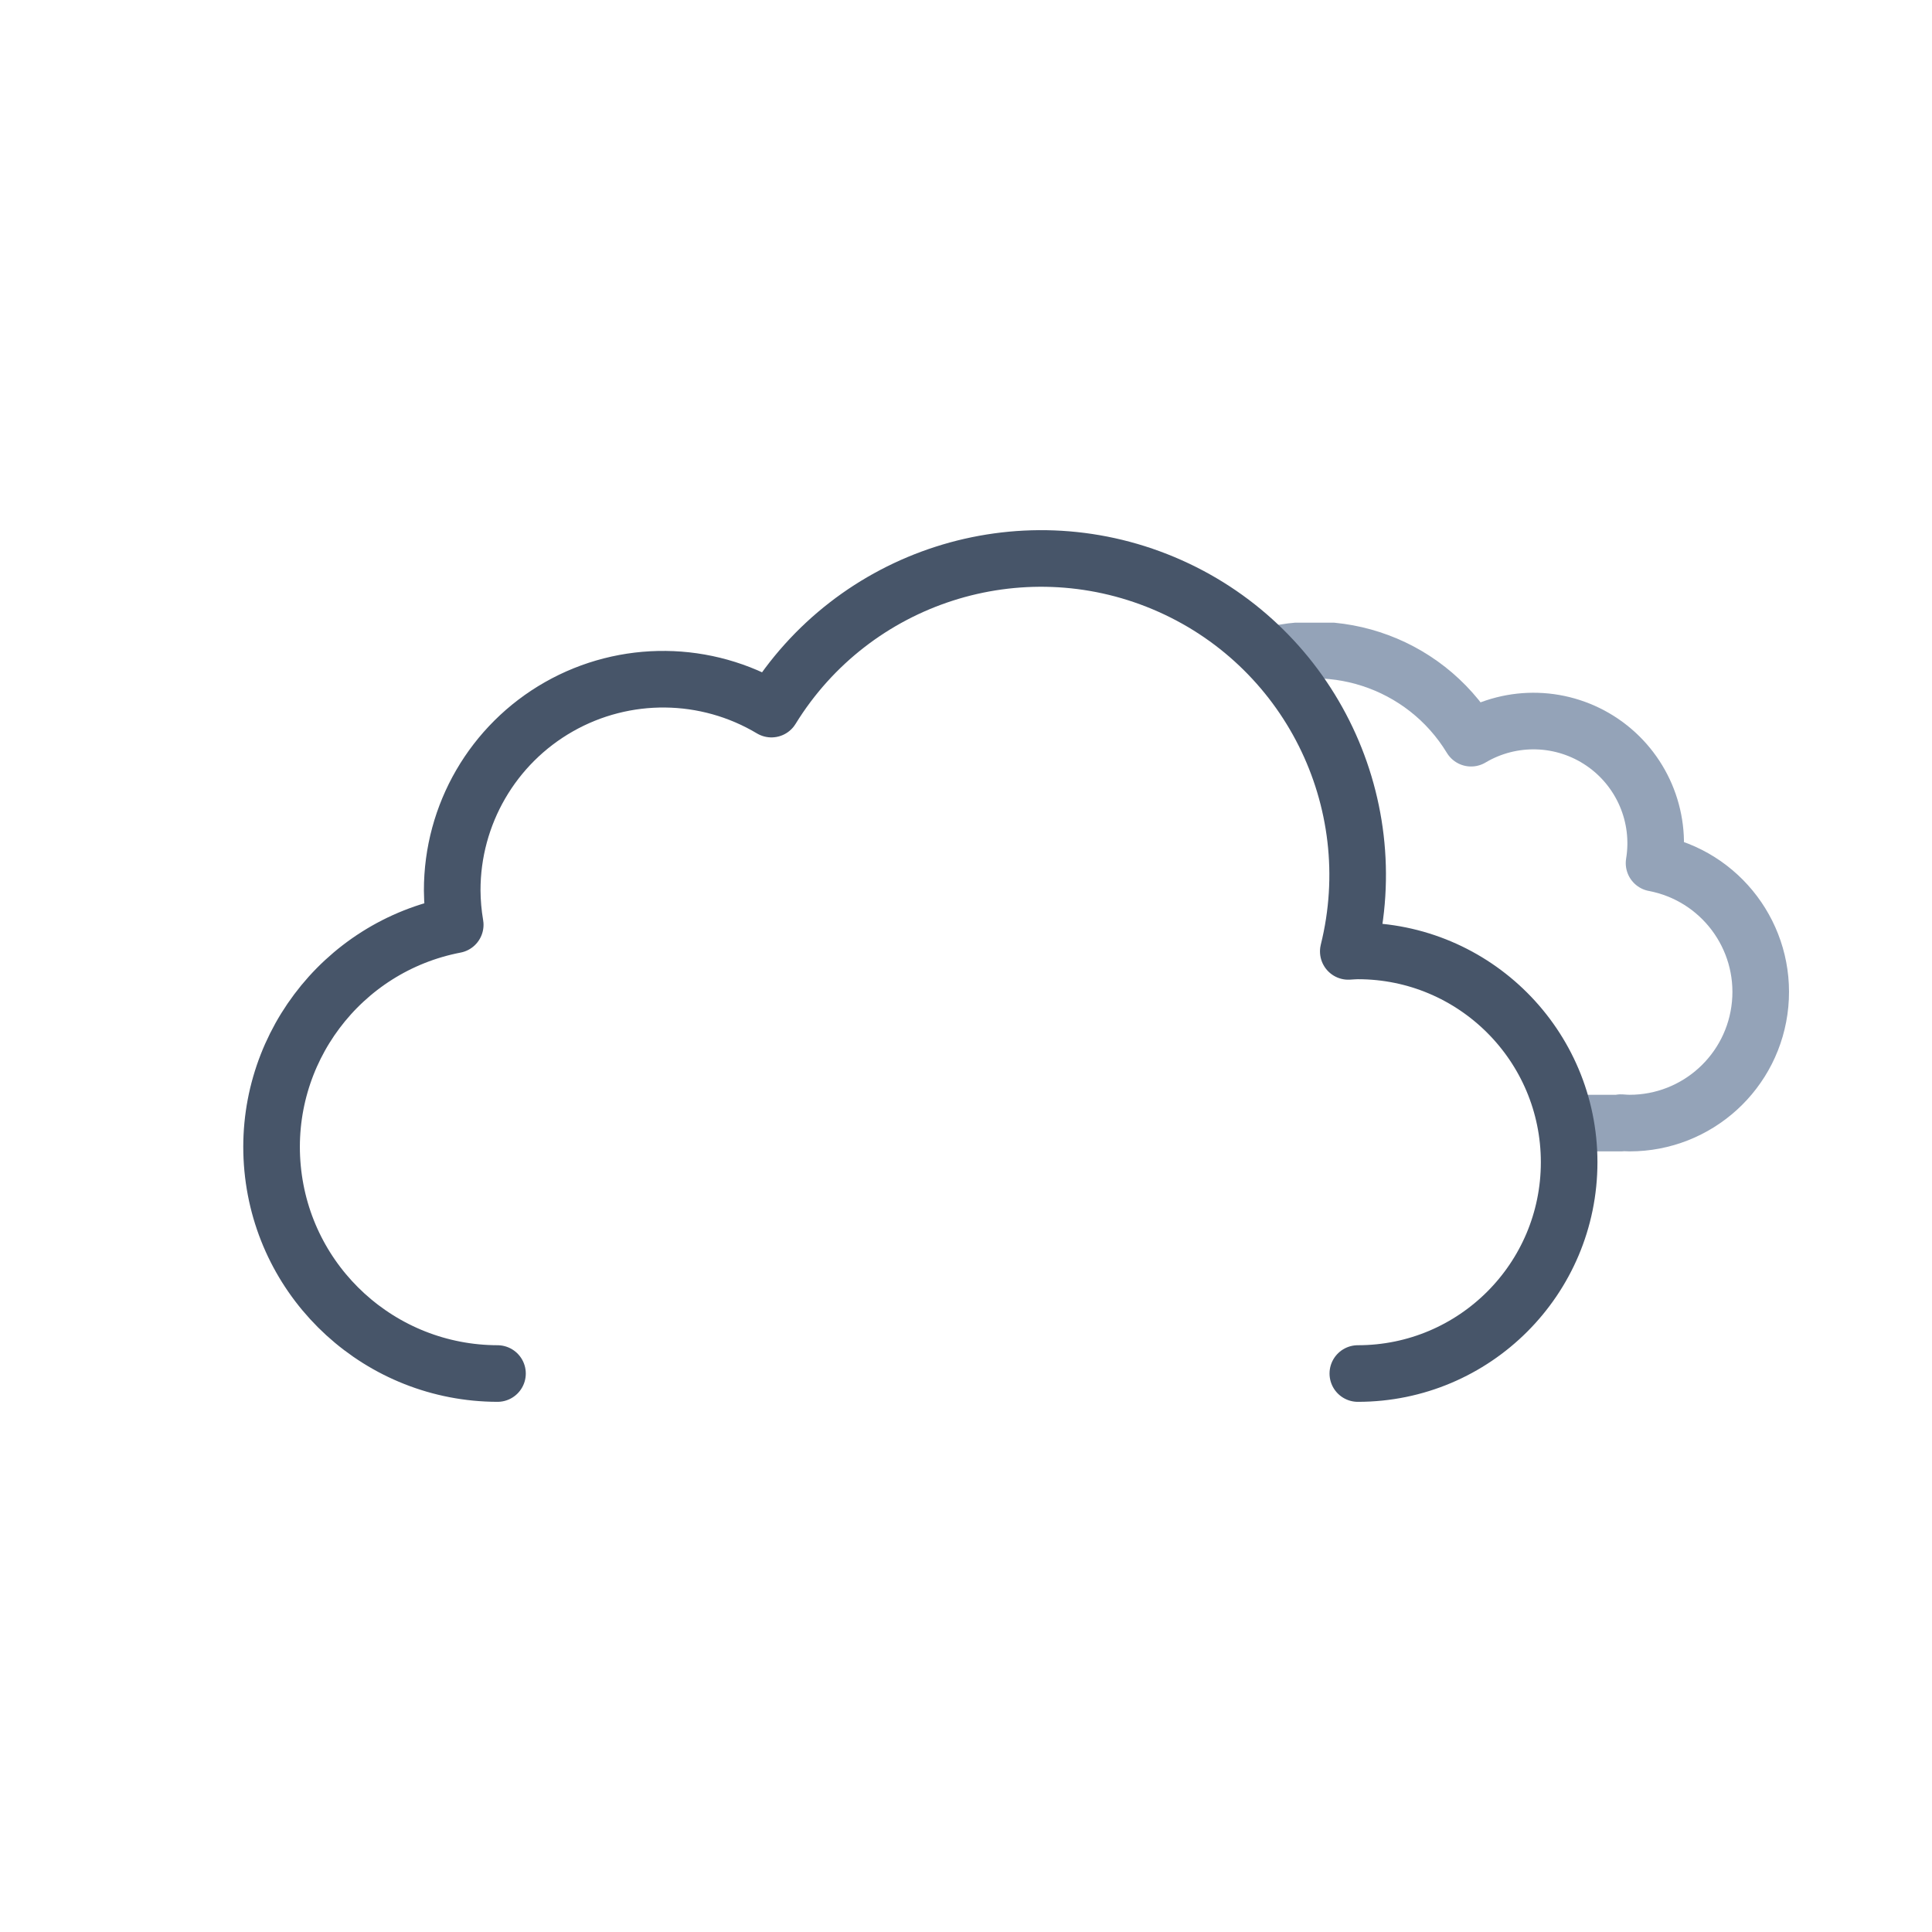
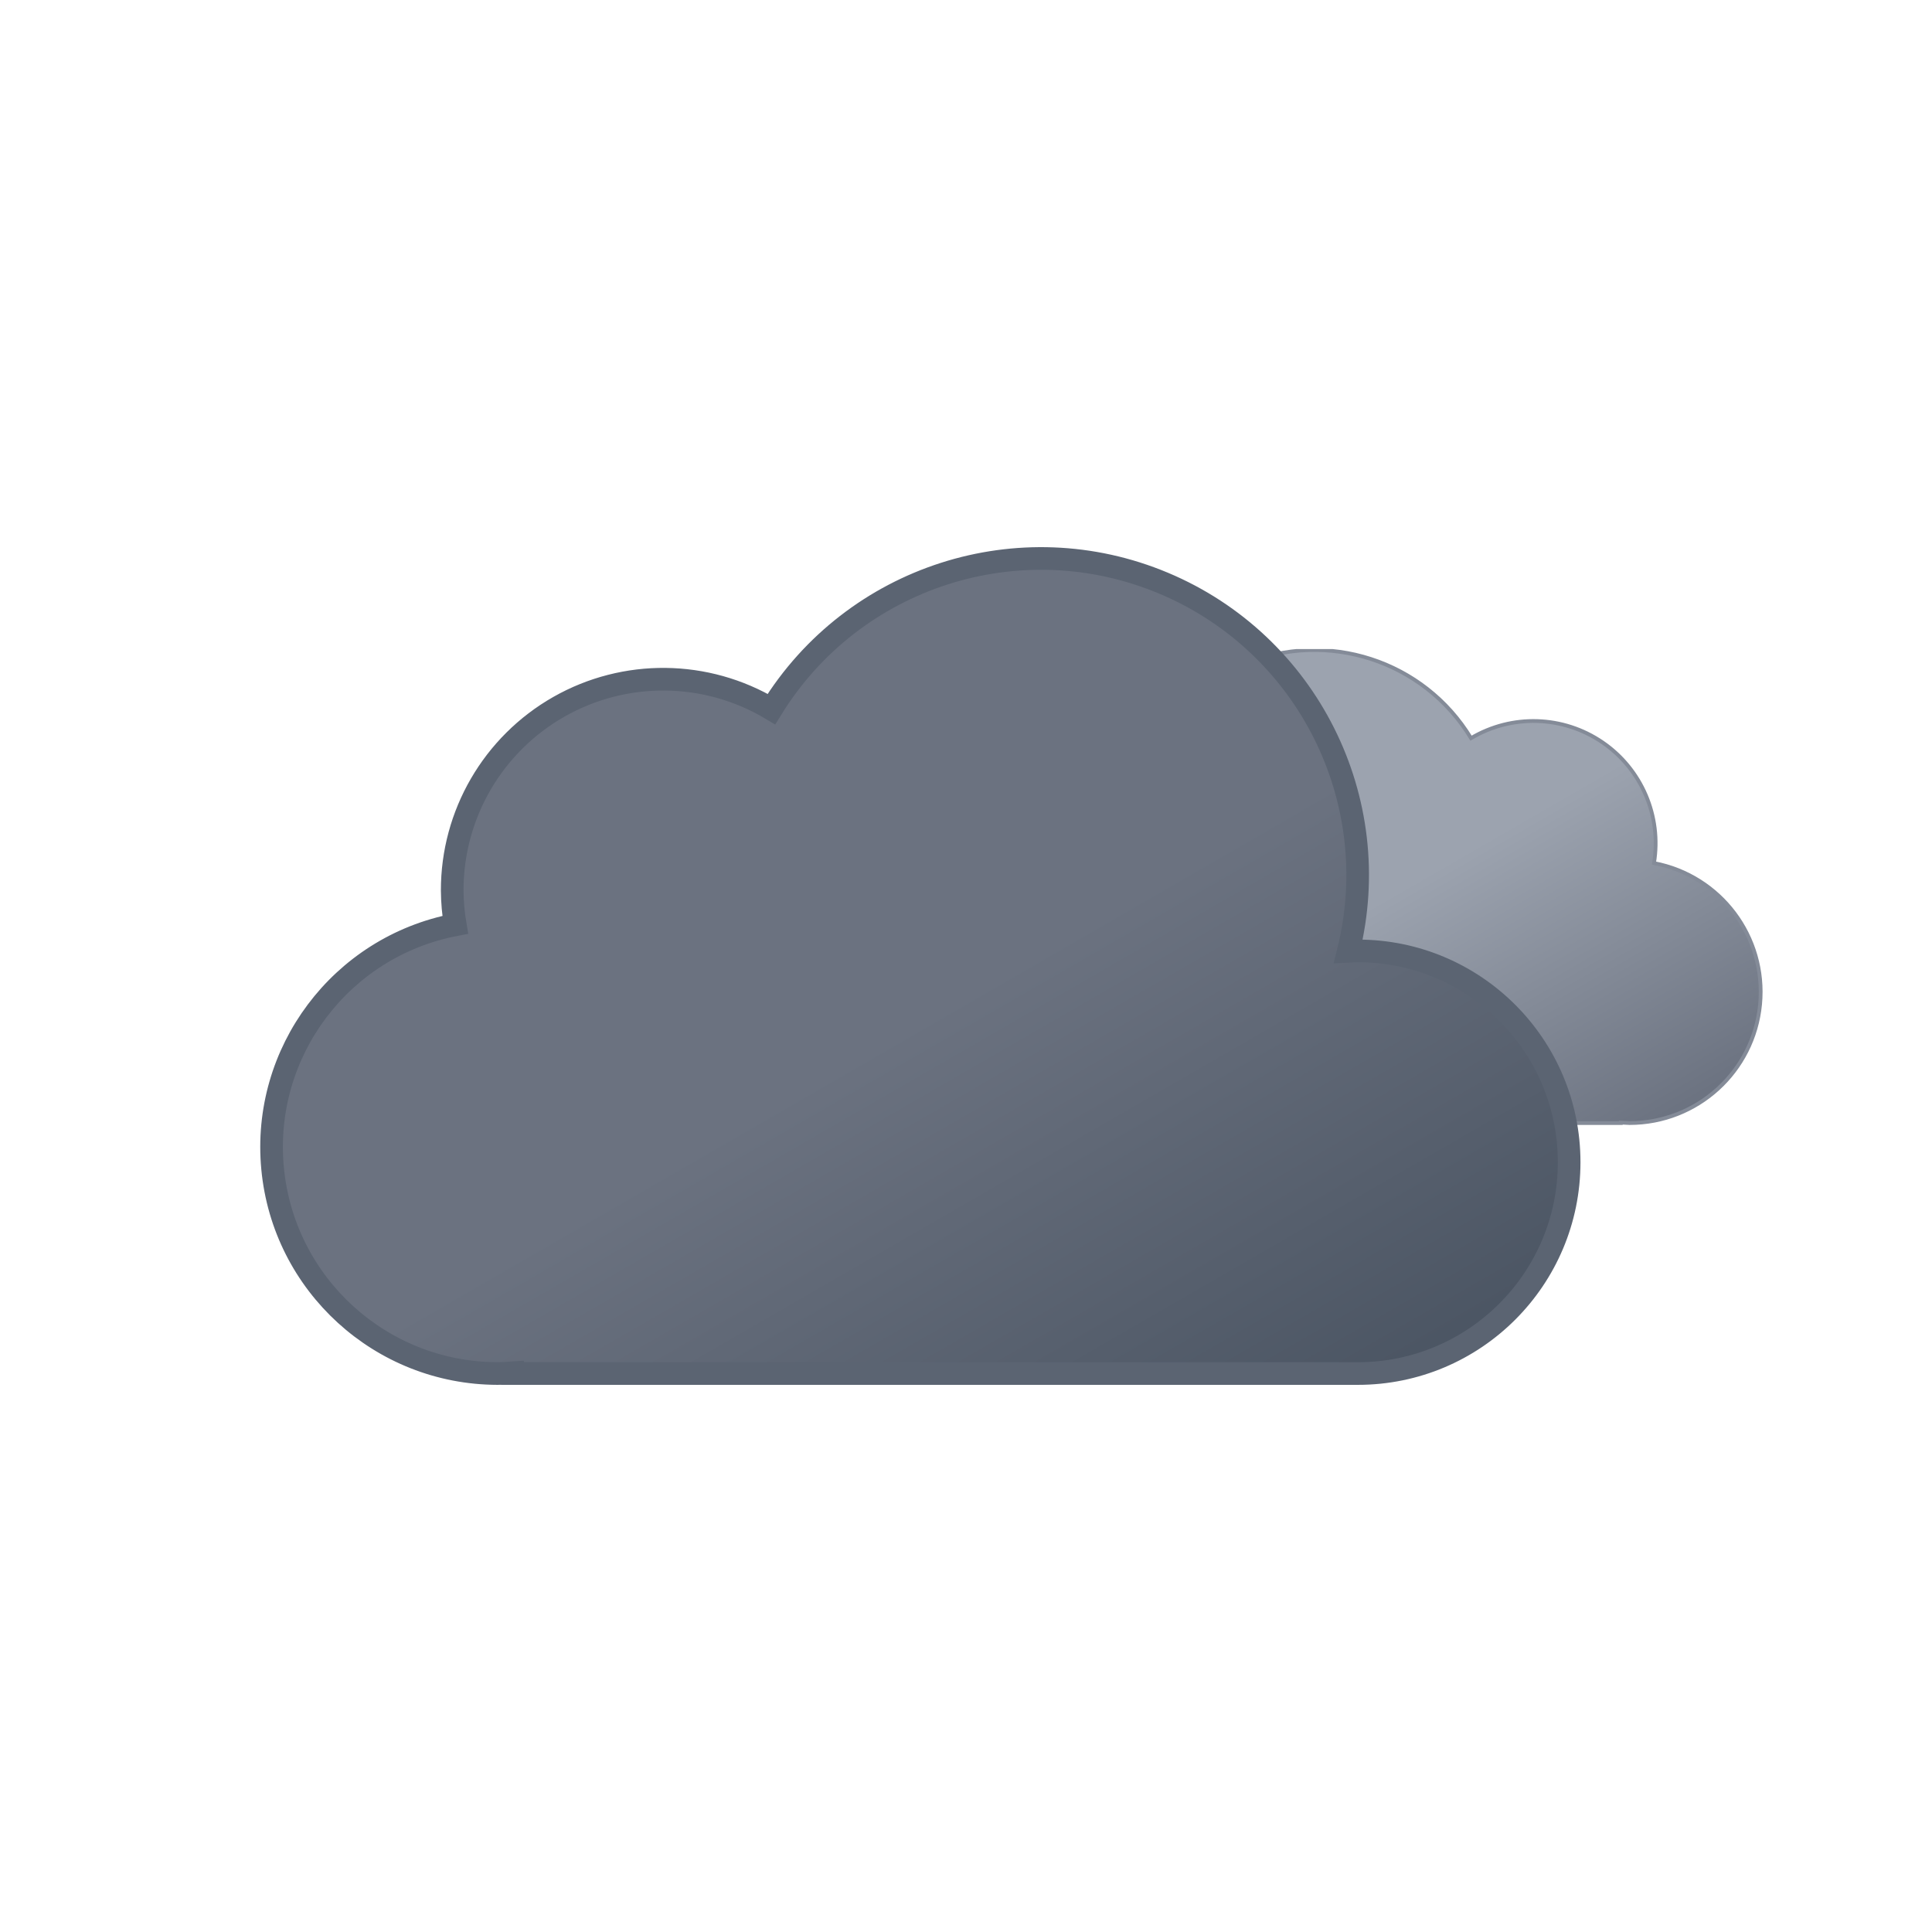
<svg xmlns="http://www.w3.org/2000/svg" xmlns:xlink="http://www.w3.org/1999/xlink" viewBox="0 0 512 512">
  <defs>
-     <clipPath id="a">
-       <path d="M351.5,308a56,56,0,0,0-56-56c-.85,0-1.68.09-2.53.13A83.7,83.7,0,0,0,211.5,148V0H447.66V308Z" fill="none">
-         <animateTransform attributeName="transform" additive="sum" type="translate" values="-18 0; 18 0; -18 0" dur="6s" repeatCount="indefinite" />
-       </path>
-     </clipPath>
-     <symbol id="c" viewBox="0 0 214.26 140.12">
-       <path d="M7.5,100.18a32.44,32.44,0,0,0,32.44,32.44H169.69v-.12c.77.05,1.53.12,2.31.12a34.75,34.75,0,0,0,6.49-68.89A32.38,32.38,0,0,0,130,30.62,48.58,48.58,0,0,0,41.4,67.81c-.49,0-1-.07-1.46-.07A32.44,32.44,0,0,0,7.5,100.18Z" fill="none" stroke="#94a3b8" stroke-linejoin="round" stroke-width="15" />
+     <linearGradient id="a" x1="52.74" y1="9.62" x2="133.36" y2="149.27" gradientUnits="userSpaceOnUse">
+       <stop offset="0" stop-color="#9ca3af" />
+       <stop offset="0.45" stop-color="#9ca3af" />
+       <stop offset="1" stop-color="#6b7280" />
+     </linearGradient>
+     <linearGradient id="b" x1="99.45" y1="30.68" x2="232.64" y2="261.37" gradientUnits="userSpaceOnUse">
+       <stop offset="0" stop-color="#6b7280" />
+       <stop offset="0.45" stop-color="#6b7280" />
+       <stop offset="1" stop-color="#4b5563" />
+     </linearGradient>
+     <linearGradient id="c" x1="11.38" y1="5.93" x2="32.82" y2="43.07" gradientUnits="userSpaceOnUse">
+       <stop offset="0" stop-color="#86c3db" />
+       <stop offset="0.45" stop-color="#86c3db" />
+       <stop offset="1" stop-color="#5eafcf" />
+     </linearGradient>
+     <linearGradient id="d" x1="67.38" y1="5.93" x2="88.82" y2="43.07" xlink:href="#c" />
+     <linearGradient id="e" x1="123.38" y1="5.93" x2="144.82" y2="43.07" xlink:href="#c" />
+     <symbol id="g" viewBox="0 0 200.26 126.12">
+       <path d="M.5,93.18a32.44,32.44,0,0,0,32.44,32.44H162.69v-.12c.77,0,1.53.12,2.31.12a34.75,34.75,0,0,0,6.49-68.89A32.38,32.38,0,0,0,123,23.62,48.58,48.58,0,0,0,34.4,60.81c-.49,0-1-.07-1.46-.07A32.44,32.44,0,0,0,.5,93.18Z" stroke="#848b98" stroke-miterlimit="10" fill="url(#a)" />
    </symbol>
-     <symbol id="d" viewBox="0 0 359 231">
-       <path d="M295.5,223.5a56,56,0,0,0,0-112c-.85,0-1.68.09-2.53.13A83.9,83.9,0,0,0,140.1,47.42,55.91,55.91,0,0,0,55.5,95.5a56.56,56.56,0,0,0,.8,9.08A60,60,0,0,0,67.5,223.5" fill="none" stroke="#475569" stroke-linecap="round" stroke-linejoin="round" stroke-width="15" />
+     <symbol id="h" viewBox="0 0 350 222">
+       <path d="M291,107c-.85,0-1.68.09-2.53.13A83.9,83.9,0,0,0,135.6,42.92,55.91,55.91,0,0,0,51,91a56.56,56.56,0,0,0,.8,9.08A60,60,0,0,0,63,219c1.35,0,2.67-.11,4-.2v.2H291a56,56,0,0,0,0-112Z" stroke="#5b6472" stroke-miterlimit="10" stroke-width="6" fill="url(#b)" />
    </symbol>
-     <symbol id="b" viewBox="0 0 447.66 371.5" overflow="visible">
-       <g clip-path="url(#a)">
-         <use width="214.26" height="140.12" transform="translate(195.51 165.01)" xlink:href="#c">
-           <animateTransform attributeName="transform" additive="sum" type="translate" values="-9 0; 9 0; -9 0" dur="6s" repeatCount="indefinite" />
-         </use>
-       </g>
-       <use width="359" height="231" transform="translate(0 140.5)" xlink:href="#d">
+     <symbol id="f" viewBox="0 0 398 222" overflow="visible">
+       <use width="200.26" height="126.12" transform="translate(198 27)" xlink:href="#g">
+         <animateTransform attributeName="transform" additive="sum" type="translate" values="-9 0; 9 0; -9 0" dur="6s" repeatCount="indefinite" />
+       </use>
+       <use width="350" height="222" xlink:href="#h">
        <animateTransform attributeName="transform" additive="sum" type="translate" values="-18 0; 18 0; -18 0" dur="6s" repeatCount="indefinite" />
      </use>
    </symbol>
-     <symbol id="e" viewBox="0 0 155.2 48" overflow="visible">
+     <symbol id="i" viewBox="0 0 156.2 49" overflow="visible">
      <g>
-         <path d="M41.17,30.54l-5.78-3.3a13.74,13.74,0,0,0,0-6.47l5.79-3.31A4,4,0,0,0,42.66,12a4.08,4.08,0,0,0-5.54-1.46l-5.79,3.3a13.61,13.61,0,0,0-2.64-2,13.84,13.84,0,0,0-3-1.28V4a4.05,4.05,0,0,0-8.1,0v6.6a14.25,14.25,0,0,0-5.69,3.23L6.08,10.54A4.08,4.08,0,0,0,.54,12,4,4,0,0,0,2,17.46l5.78,3.3a13.74,13.74,0,0,0,0,6.47L2,30.54A4,4,0,0,0,.54,36a4.08,4.08,0,0,0,3.52,2,4,4,0,0,0,2-.54l5.79-3.3a13.61,13.61,0,0,0,2.64,2,13.8,13.8,0,0,0,3,1.27V44a4.05,4.05,0,0,0,8.1,0V37.39a14.22,14.22,0,0,0,5.68-3.23l5.79,3.3a4,4,0,0,0,2,.54,4.08,4.08,0,0,0,3.52-2A4,4,0,0,0,41.17,30.54ZM18.56,29.2A6,6,0,0,1,16.34,21a6.1,6.1,0,0,1,5.27-3,6.16,6.16,0,0,1,3,.8A6,6,0,0,1,26.86,27,6.12,6.12,0,0,1,18.56,29.2Z" fill="#86c3db" opacity="0">
+         <path d="M41.67,31l-5.78-3.3a13.74,13.74,0,0,0,0-6.47L41.67,18a4,4,0,0,0,1.49-5.46A4.08,4.08,0,0,0,37.62,11l-5.79,3.3a13.61,13.61,0,0,0-2.64-2,13.84,13.84,0,0,0-3-1.28V4.5a4.05,4.05,0,0,0-8.1,0v6.6a14.25,14.25,0,0,0-5.69,3.23L6.58,11A4.08,4.08,0,0,0,1,12.5,4,4,0,0,0,2.53,18l5.78,3.3a13.74,13.74,0,0,0,0,6.47L2.53,31A4,4,0,0,0,1,36.5a4.08,4.08,0,0,0,3.52,2,4,4,0,0,0,2-.54l5.79-3.3a13.61,13.61,0,0,0,2.64,2,13.8,13.8,0,0,0,3,1.27V44.5a4.05,4.05,0,0,0,8.1,0V37.89a14.22,14.22,0,0,0,5.68-3.23L37.62,38a4,4,0,0,0,2,.54,4.08,4.08,0,0,0,3.52-2A4,4,0,0,0,41.67,31ZM19.06,29.7a6,6,0,0,1-2.22-8.2,6.1,6.1,0,0,1,5.27-3,6.16,6.16,0,0,1,3,.8,6,6,0,0,1,2.22,8.2A6.12,6.12,0,0,1,19.06,29.7Z" stroke="#86c3db" stroke-miterlimit="10" fill="url(#c)" opacity="0">
          <animateTransform attributeName="transform" additive="sum" type="rotate" values="0 24 24; 360 24 24" dur="6s" repeatCount="indefinite" />
          <animate id="t1" attributeName="opacity" values="0; 1; 1; 0" begin="0s; t1.end+1s" dur="2s" keyTimes="0; .17; .83; 1" />
        </path>
        <animateTransform id="s1" attributeName="transform" additive="sum" type="translate" values="0 -36; 0 92;" begin="0s; s1.end+1s" dur="2s" />
      </g>
      <g>
-         <path d="M97.17,30.54l-5.78-3.3a13.74,13.74,0,0,0,0-6.47l5.79-3.31A4,4,0,0,0,98.66,12a4.08,4.08,0,0,0-5.54-1.46l-5.79,3.3a13.61,13.61,0,0,0-2.64-2,13.84,13.84,0,0,0-3-1.28V4a4.05,4.05,0,0,0-8.1,0v6.6a14.25,14.25,0,0,0-5.69,3.23l-5.78-3.29A4.08,4.08,0,0,0,56.54,12,4,4,0,0,0,58,17.46l5.78,3.3a13.74,13.74,0,0,0,0,6.47L58,30.54A4,4,0,0,0,56.54,36a4.08,4.08,0,0,0,3.52,2,4,4,0,0,0,2-.54l5.79-3.3a13.61,13.61,0,0,0,2.64,2,13.8,13.8,0,0,0,3,1.27V44a4.05,4.05,0,0,0,8.1,0V37.39a14.22,14.22,0,0,0,5.68-3.23l5.79,3.3a4,4,0,0,0,2,.54,4.08,4.08,0,0,0,3.52-2A4,4,0,0,0,97.17,30.54ZM74.56,29.2A6,6,0,0,1,72.34,21a6.1,6.1,0,0,1,5.27-3,6.16,6.16,0,0,1,3,.8A6,6,0,0,1,82.86,27,6.12,6.12,0,0,1,74.56,29.2Z" fill="#86c3db" opacity="0">
+         <path d="M97.67,31l-5.78-3.3a13.74,13.74,0,0,0,0-6.47L97.67,18a4,4,0,0,0,1.49-5.46A4.08,4.08,0,0,0,93.62,11l-5.79,3.3a13.61,13.61,0,0,0-2.64-2,13.84,13.84,0,0,0-3-1.28V4.5a4.05,4.05,0,0,0-8.1,0v6.6a14.25,14.25,0,0,0-5.69,3.23L62.58,11A4.08,4.08,0,0,0,57,12.5,4,4,0,0,0,58.53,18l5.78,3.3a13.74,13.74,0,0,0,0,6.47L58.53,31A4,4,0,0,0,57,36.5a4.08,4.08,0,0,0,3.52,2,4,4,0,0,0,2-.54l5.79-3.3a13.61,13.61,0,0,0,2.64,2,13.8,13.8,0,0,0,3,1.27V44.5a4.05,4.05,0,0,0,8.1,0V37.89a14.22,14.22,0,0,0,5.68-3.23L93.62,38a4,4,0,0,0,2,.54,4.08,4.08,0,0,0,3.52-2A4,4,0,0,0,97.67,31ZM75.06,29.7a6,6,0,0,1-2.22-8.2,6.1,6.1,0,0,1,5.27-3,6.16,6.16,0,0,1,3,.8,6,6,0,0,1,2.22,8.2A6.12,6.12,0,0,1,75.06,29.7Z" stroke="#86c3db" stroke-miterlimit="10" fill="url(#d)" opacity="0">
          <animateTransform attributeName="transform" additive="sum" type="rotate" values="0 80 24; 360 80 24" dur="6s" repeatCount="indefinite" />
          <animate id="t2" attributeName="opacity" values="0; 1; 1; 0" begin="-.83s; t2.end+1s" dur="2s" keyTimes="0; .17; .83; 1" />
        </path>
        <animateTransform id="s2" attributeName="transform" additive="sum" type="translate" values="0 -36; 0 92;" begin="-.83s; s2.end+1s" dur="2s" />
      </g>
      <g>
-         <path d="M153.17,30.54l-5.78-3.3a13.74,13.74,0,0,0,0-6.47l5.79-3.31A4,4,0,0,0,154.66,12a4.08,4.08,0,0,0-5.54-1.46l-5.79,3.3a13.61,13.61,0,0,0-2.64-2,13.84,13.84,0,0,0-3-1.28V4a4.05,4.05,0,0,0-8.1,0v6.6a14.25,14.25,0,0,0-5.69,3.23l-5.78-3.29A4.08,4.08,0,0,0,112.54,12,4,4,0,0,0,114,17.46l5.78,3.3a13.74,13.74,0,0,0,0,6.47L114,30.54A4,4,0,0,0,112.54,36a4.08,4.08,0,0,0,3.52,2,4,4,0,0,0,2-.54l5.79-3.3a13.61,13.61,0,0,0,2.64,2,13.8,13.8,0,0,0,3,1.27V44a4.05,4.05,0,0,0,8.1,0V37.39a14.22,14.22,0,0,0,5.68-3.23l5.79,3.3a4,4,0,0,0,2,.54,4.08,4.08,0,0,0,3.52-2A4,4,0,0,0,153.17,30.54ZM130.56,29.2a6,6,0,0,1-2.22-8.2,6.1,6.1,0,0,1,5.27-3,6.16,6.16,0,0,1,3,.8,6,6,0,0,1,2.22,8.2A6.12,6.12,0,0,1,130.56,29.2Z" fill="#86c3db" opacity="0">
+         <path d="M153.67,31l-5.78-3.3a13.74,13.74,0,0,0,0-6.47L153.67,18a4,4,0,0,0,1.49-5.46A4.08,4.08,0,0,0,149.62,11l-5.79,3.3a13.61,13.61,0,0,0-2.64-2,13.84,13.84,0,0,0-3-1.28V4.5a4.05,4.05,0,0,0-8.1,0v6.6a14.25,14.25,0,0,0-5.69,3.23L118.58,11A4.08,4.08,0,0,0,113,12.5,4,4,0,0,0,114.53,18l5.78,3.3a13.74,13.74,0,0,0,0,6.47L114.53,31A4,4,0,0,0,113,36.5a4.08,4.08,0,0,0,3.52,2,4,4,0,0,0,2-.54l5.79-3.3a13.61,13.61,0,0,0,2.64,2,13.8,13.8,0,0,0,3,1.27V44.5a4.05,4.05,0,0,0,8.1,0V37.89a14.22,14.22,0,0,0,5.68-3.23l5.79,3.3a4,4,0,0,0,2,.54,4.08,4.08,0,0,0,3.52-2A4,4,0,0,0,153.67,31ZM131.06,29.7a6,6,0,0,1-2.22-8.2,6.1,6.1,0,0,1,5.27-3,6.16,6.16,0,0,1,3,.8,6,6,0,0,1,2.22,8.2A6.12,6.12,0,0,1,131.06,29.7Z" stroke="#86c3db" stroke-miterlimit="10" fill="url(#e)" opacity="0">
          <animateTransform attributeName="transform" additive="sum" type="rotate" values="0 136 24; 360 136 24" dur="6s" repeatCount="indefinite" />
          <animate id="t3" attributeName="opacity" values="0; 1; 1; 0" begin=".83s; t3.end+1s" dur="2s" keyTimes="0; .17; .83; 1" />
        </path>
        <animateTransform id="s3" attributeName="transform" additive="sum" type="translate" values="0 -36; 0 92;" begin=".83s; s3.end+1s" dur="2s" />
      </g>
    </symbol>
  </defs>
-   <use width="447.66" height="371.5" transform="translate(64.34)" xlink:href="#b" />
-   <use width="155.2" height="48" transform="translate(178.4 338)" xlink:href="#e" />
+   <use width="398" height="222" transform="translate(68.84 145)" xlink:href="#f" />
+   <use width="156.2" height="49" transform="translate(177.9 337.5)" xlink:href="#i" />
</svg>
